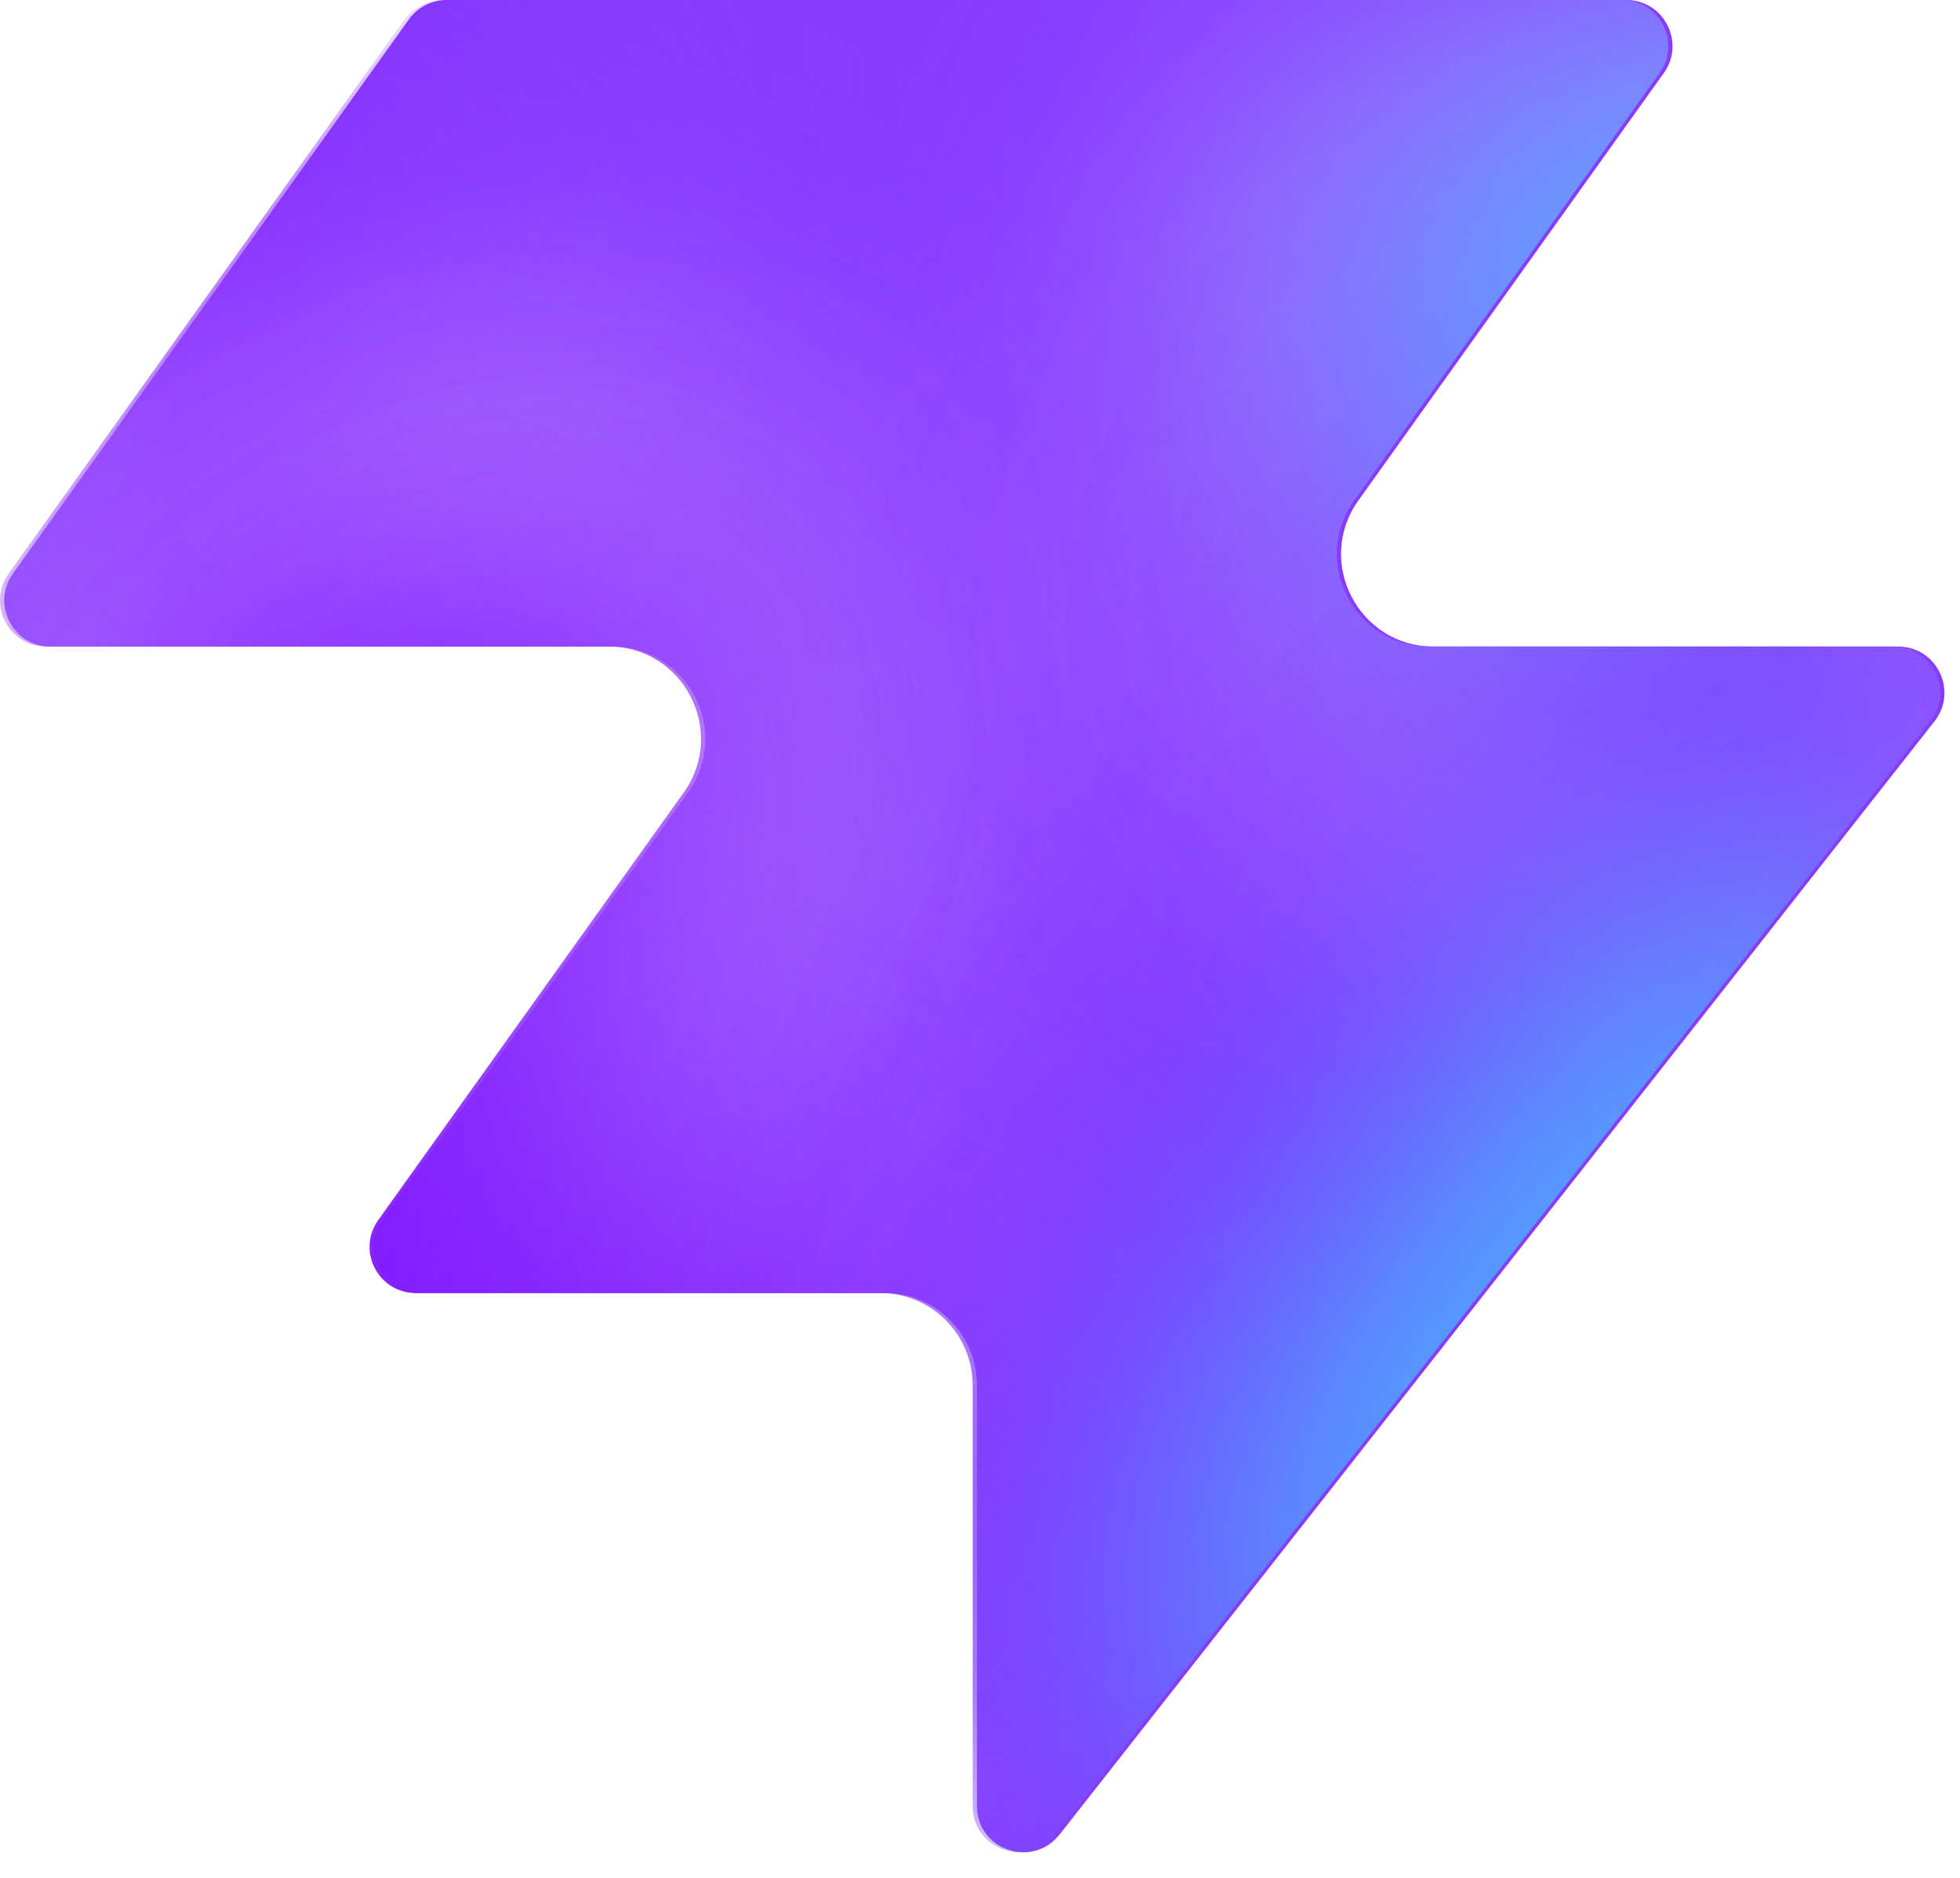
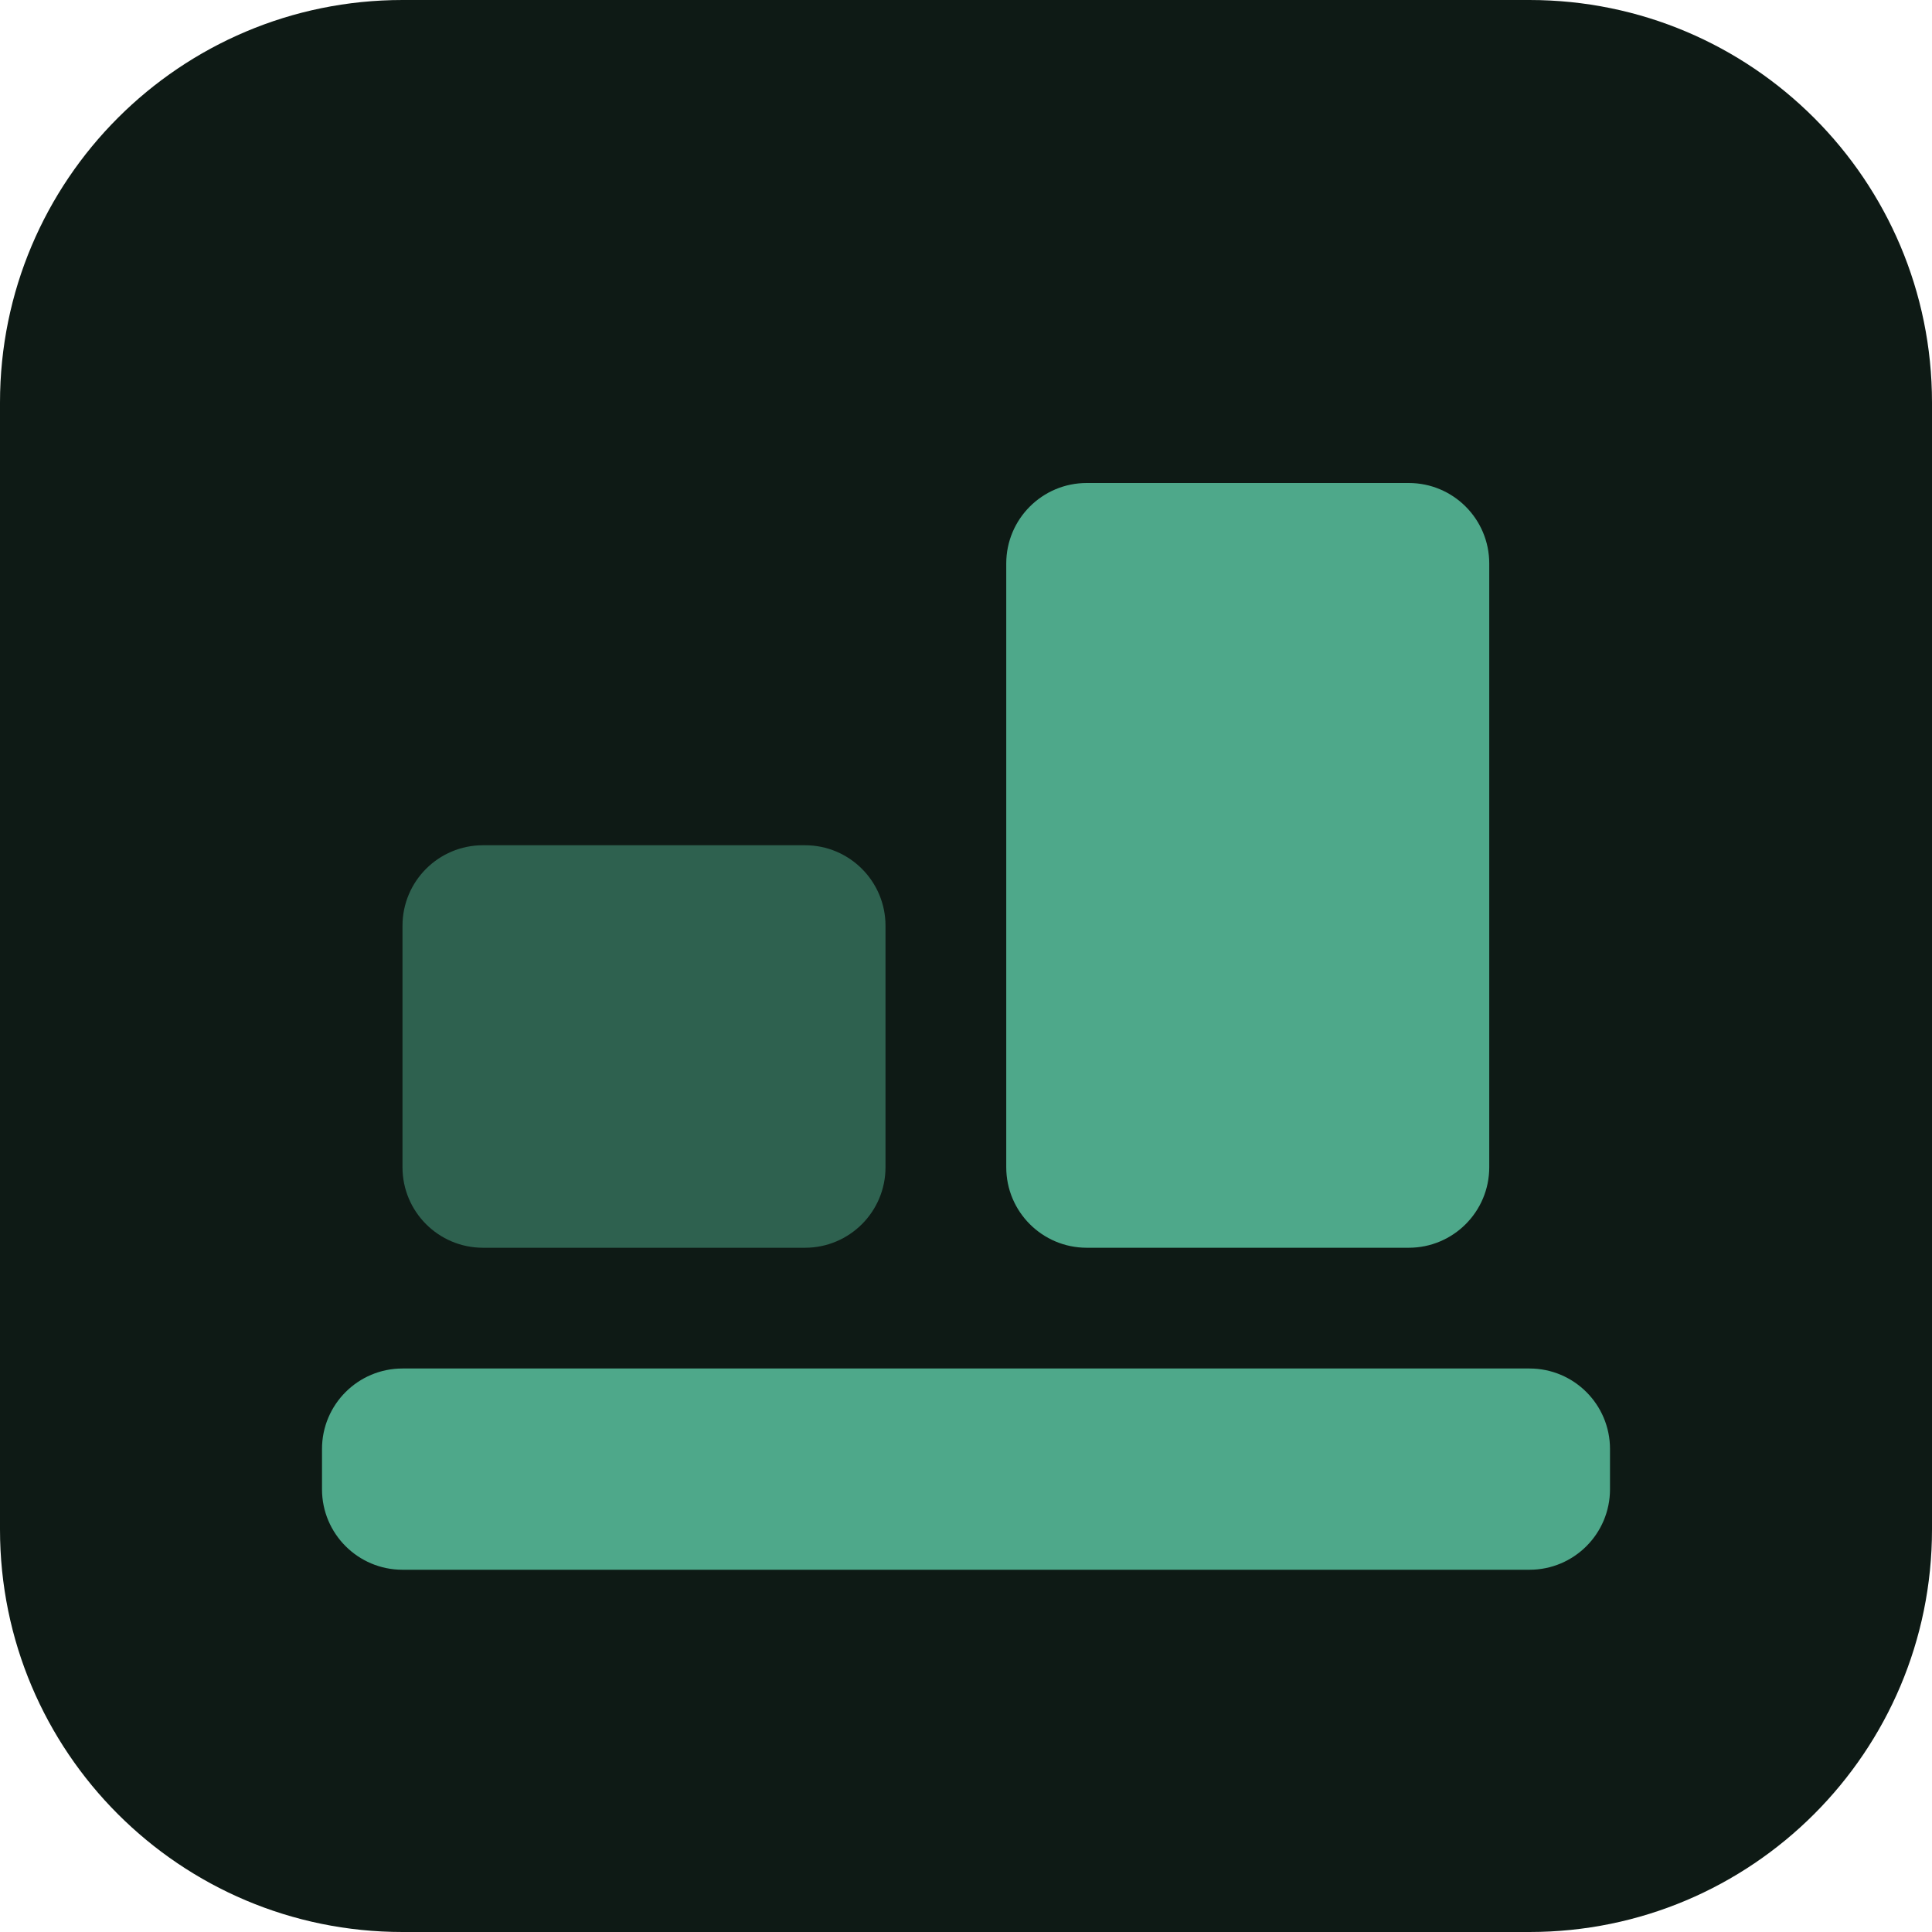
- <svg xmlns="http://www.w3.org/2000/svg" width="48" height="46" fill="none" viewBox="0 0 48 46">
-   <path fill="#863bff" d="M25.946 44.938c-.664.845-2.021.375-2.021-.698V33.937a2.26 2.26 0 0 0-2.262-2.262H10.287c-.92 0-1.456-1.04-.92-1.788l7.48-10.471c1.07-1.497 0-3.578-1.842-3.578H1.237c-.92 0-1.456-1.04-.92-1.788L10.013.474c.214-.297.556-.474.92-.474h28.894c.92 0 1.456 1.04.92 1.788l-7.48 10.471c-1.07 1.498 0 3.579 1.842 3.579h11.377c.943 0 1.473 1.088.89 1.83L25.947 44.94z" style="fill:#863bff;fill:color(display-p3 .525 .23 1);fill-opacity:1" />
-   <mask id="a" width="48" height="46" x="0" y="0" maskUnits="userSpaceOnUse" style="mask-type:alpha">
-     <path fill="#000" d="M25.842 44.938c-.664.844-2.021.375-2.021-.698V33.937a2.26 2.26 0 0 0-2.262-2.262H10.183c-.92 0-1.456-1.04-.92-1.788l7.48-10.471c1.07-1.498 0-3.579-1.842-3.579H1.133c-.92 0-1.456-1.04-.92-1.787L9.91.473c.214-.297.556-.474.92-.474h28.894c.92 0 1.456 1.04.92 1.788l-7.48 10.471c-1.07 1.498 0 3.578 1.842 3.578h11.377c.943 0 1.473 1.088.89 1.832L25.843 44.94z" style="fill:#000;fill-opacity:1" />
-   </mask>
-   <g mask="url(#a)">
-     <g filter="url(#b)">
-       <ellipse cx="5.508" cy="14.704" fill="#ede6ff" rx="5.508" ry="14.704" style="fill:#ede6ff;fill:color(display-p3 .927 .903 1);fill-opacity:1" transform="matrix(.00324 1 1 -.00324 -4.47 31.516)" />
-     </g>
-     <g filter="url(#c)">
-       <ellipse cx="10.399" cy="29.851" fill="#ede6ff" rx="10.399" ry="29.851" style="fill:#ede6ff;fill:color(display-p3 .927 .903 1);fill-opacity:1" transform="matrix(.00324 1 1 -.00324 -39.328 7.883)" />
-     </g>
-     <g filter="url(#d)">
-       <ellipse cx="5.508" cy="30.487" fill="#7e14ff" rx="5.508" ry="30.487" style="fill:#7e14ff;fill:color(display-p3 .492 .077 1);fill-opacity:1" transform="rotate(89.814 -25.913 -14.639)scale(1 -1)" />
-     </g>
-     <g filter="url(#e)">
-       <ellipse cx="5.508" cy="30.599" fill="#7e14ff" rx="5.508" ry="30.599" style="fill:#7e14ff;fill:color(display-p3 .492 .077 1);fill-opacity:1" transform="rotate(89.814 -32.644 -3.334)scale(1 -1)" />
-     </g>
-     <g filter="url(#f)">
-       <ellipse cx="5.508" cy="30.599" fill="#7e14ff" rx="5.508" ry="30.599" style="fill:#7e14ff;fill:color(display-p3 .492 .077 1);fill-opacity:1" transform="matrix(.00324 1 1 -.00324 -34.34 30.47)" />
-     </g>
-     <g filter="url(#g)">
-       <ellipse cx="14.072" cy="22.078" fill="#ede6ff" rx="14.072" ry="22.078" style="fill:#ede6ff;fill:color(display-p3 .927 .903 1);fill-opacity:1" transform="rotate(93.35 24.506 48.493)scale(-1 1)" />
-     </g>
-     <g filter="url(#h)">
-       <ellipse cx="3.47" cy="21.501" fill="#7e14ff" rx="3.47" ry="21.501" style="fill:#7e14ff;fill:color(display-p3 .492 .077 1);fill-opacity:1" transform="rotate(89.009 28.708 47.59)scale(-1 1)" />
-     </g>
-     <g filter="url(#i)">
-       <ellipse cx="3.47" cy="21.501" fill="#7e14ff" rx="3.47" ry="21.501" style="fill:#7e14ff;fill:color(display-p3 .492 .077 1);fill-opacity:1" transform="rotate(89.009 28.708 47.59)scale(-1 1)" />
-     </g>
-     <g filter="url(#j)">
-       <ellipse cx=".387" cy="8.972" fill="#7e14ff" rx="4.407" ry="29.108" style="fill:#7e14ff;fill:color(display-p3 .492 .077 1);fill-opacity:1" transform="rotate(39.51 .387 8.972)" />
-     </g>
-     <g filter="url(#k)">
-       <ellipse cx="47.523" cy="-6.092" fill="#7e14ff" rx="4.407" ry="29.108" style="fill:#7e14ff;fill:color(display-p3 .492 .077 1);fill-opacity:1" transform="rotate(37.892 47.523 -6.092)" />
-     </g>
-     <g filter="url(#l)">
-       <ellipse cx="41.412" cy="6.333" fill="#47bfff" rx="5.971" ry="9.665" style="fill:#47bfff;fill:color(display-p3 .28 .748 1);fill-opacity:1" transform="rotate(37.892 41.412 6.333)" />
-     </g>
-     <g filter="url(#m)">
-       <ellipse cx="-1.879" cy="38.332" fill="#7e14ff" rx="4.407" ry="29.108" style="fill:#7e14ff;fill:color(display-p3 .492 .077 1);fill-opacity:1" transform="rotate(37.892 -1.88 38.332)" />
-     </g>
-     <g filter="url(#n)">
-       <ellipse cx="-1.879" cy="38.332" fill="#7e14ff" rx="4.407" ry="29.108" style="fill:#7e14ff;fill:color(display-p3 .492 .077 1);fill-opacity:1" transform="rotate(37.892 -1.88 38.332)" />
-     </g>
-     <g filter="url(#o)">
-       <ellipse cx="35.651" cy="29.907" fill="#7e14ff" rx="4.407" ry="29.108" style="fill:#7e14ff;fill:color(display-p3 .492 .077 1);fill-opacity:1" transform="rotate(37.892 35.651 29.907)" />
-     </g>
-     <g filter="url(#p)">
-       <ellipse cx="38.418" cy="32.4" fill="#47bfff" rx="5.971" ry="15.297" style="fill:#47bfff;fill:color(display-p3 .28 .748 1);fill-opacity:1" transform="rotate(37.892 38.418 32.4)" />
-     </g>
-   </g>
-   <defs>
-     <filter id="b" width="60.045" height="41.654" x="-19.77" y="16.149" color-interpolation-filters="sRGB" filterUnits="userSpaceOnUse">
-       <feFlood flood-opacity="0" result="BackgroundImageFix" />
-       <feBlend in="SourceGraphic" in2="BackgroundImageFix" result="shape" />
-       <feGaussianBlur result="effect1_foregroundBlur_2002_17158" stdDeviation="7.659" />
-     </filter>
-     <filter id="c" width="90.34" height="51.437" x="-54.613" y="-7.533" color-interpolation-filters="sRGB" filterUnits="userSpaceOnUse">
-       <feFlood flood-opacity="0" result="BackgroundImageFix" />
-       <feBlend in="SourceGraphic" in2="BackgroundImageFix" result="shape" />
-       <feGaussianBlur result="effect1_foregroundBlur_2002_17158" stdDeviation="7.659" />
-     </filter>
-     <filter id="d" width="79.355" height="29.4" x="-49.64" y="2.03" color-interpolation-filters="sRGB" filterUnits="userSpaceOnUse">
-       <feFlood flood-opacity="0" result="BackgroundImageFix" />
-       <feBlend in="SourceGraphic" in2="BackgroundImageFix" result="shape" />
-       <feGaussianBlur result="effect1_foregroundBlur_2002_17158" stdDeviation="4.596" />
-     </filter>
-     <filter id="e" width="79.579" height="29.4" x="-45.045" y="20.029" color-interpolation-filters="sRGB" filterUnits="userSpaceOnUse">
-       <feFlood flood-opacity="0" result="BackgroundImageFix" />
-       <feBlend in="SourceGraphic" in2="BackgroundImageFix" result="shape" />
-       <feGaussianBlur result="effect1_foregroundBlur_2002_17158" stdDeviation="4.596" />
-     </filter>
-     <filter id="f" width="79.579" height="29.4" x="-43.513" y="21.178" color-interpolation-filters="sRGB" filterUnits="userSpaceOnUse">
-       <feFlood flood-opacity="0" result="BackgroundImageFix" />
-       <feBlend in="SourceGraphic" in2="BackgroundImageFix" result="shape" />
-       <feGaussianBlur result="effect1_foregroundBlur_2002_17158" stdDeviation="4.596" />
-     </filter>
-     <filter id="g" width="74.749" height="58.852" x="15.756" y="-17.901" color-interpolation-filters="sRGB" filterUnits="userSpaceOnUse">
-       <feFlood flood-opacity="0" result="BackgroundImageFix" />
-       <feBlend in="SourceGraphic" in2="BackgroundImageFix" result="shape" />
-       <feGaussianBlur result="effect1_foregroundBlur_2002_17158" stdDeviation="7.659" />
-     </filter>
-     <filter id="h" width="61.377" height="25.362" x="23.548" y="2.284" color-interpolation-filters="sRGB" filterUnits="userSpaceOnUse">
-       <feFlood flood-opacity="0" result="BackgroundImageFix" />
-       <feBlend in="SourceGraphic" in2="BackgroundImageFix" result="shape" />
-       <feGaussianBlur result="effect1_foregroundBlur_2002_17158" stdDeviation="4.596" />
-     </filter>
-     <filter id="i" width="61.377" height="25.362" x="23.548" y="2.284" color-interpolation-filters="sRGB" filterUnits="userSpaceOnUse">
-       <feFlood flood-opacity="0" result="BackgroundImageFix" />
-       <feBlend in="SourceGraphic" in2="BackgroundImageFix" result="shape" />
-       <feGaussianBlur result="effect1_foregroundBlur_2002_17158" stdDeviation="4.596" />
-     </filter>
-     <filter id="j" width="56.045" height="63.649" x="-27.636" y="-22.853" color-interpolation-filters="sRGB" filterUnits="userSpaceOnUse">
-       <feFlood flood-opacity="0" result="BackgroundImageFix" />
-       <feBlend in="SourceGraphic" in2="BackgroundImageFix" result="shape" />
-       <feGaussianBlur result="effect1_foregroundBlur_2002_17158" stdDeviation="4.596" />
-     </filter>
-     <filter id="k" width="54.814" height="64.646" x="20.116" y="-38.415" color-interpolation-filters="sRGB" filterUnits="userSpaceOnUse">
-       <feFlood flood-opacity="0" result="BackgroundImageFix" />
-       <feBlend in="SourceGraphic" in2="BackgroundImageFix" result="shape" />
-       <feGaussianBlur result="effect1_foregroundBlur_2002_17158" stdDeviation="4.596" />
-     </filter>
-     <filter id="l" width="33.541" height="35.313" x="24.641" y="-11.323" color-interpolation-filters="sRGB" filterUnits="userSpaceOnUse">
-       <feFlood flood-opacity="0" result="BackgroundImageFix" />
-       <feBlend in="SourceGraphic" in2="BackgroundImageFix" result="shape" />
-       <feGaussianBlur result="effect1_foregroundBlur_2002_17158" stdDeviation="4.596" />
-     </filter>
-     <filter id="m" width="54.814" height="64.646" x="-29.286" y="6.009" color-interpolation-filters="sRGB" filterUnits="userSpaceOnUse">
-       <feFlood flood-opacity="0" result="BackgroundImageFix" />
-       <feBlend in="SourceGraphic" in2="BackgroundImageFix" result="shape" />
-       <feGaussianBlur result="effect1_foregroundBlur_2002_17158" stdDeviation="4.596" />
-     </filter>
-     <filter id="n" width="54.814" height="64.646" x="-29.286" y="6.009" color-interpolation-filters="sRGB" filterUnits="userSpaceOnUse">
-       <feFlood flood-opacity="0" result="BackgroundImageFix" />
-       <feBlend in="SourceGraphic" in2="BackgroundImageFix" result="shape" />
-       <feGaussianBlur result="effect1_foregroundBlur_2002_17158" stdDeviation="4.596" />
-     </filter>
-     <filter id="o" width="54.814" height="64.646" x="8.244" y="-2.416" color-interpolation-filters="sRGB" filterUnits="userSpaceOnUse">
-       <feFlood flood-opacity="0" result="BackgroundImageFix" />
-       <feBlend in="SourceGraphic" in2="BackgroundImageFix" result="shape" />
-       <feGaussianBlur result="effect1_foregroundBlur_2002_17158" stdDeviation="4.596" />
-     </filter>
-     <filter id="p" width="39.409" height="43.623" x="18.713" y="10.588" color-interpolation-filters="sRGB" filterUnits="userSpaceOnUse">
-       <feFlood flood-opacity="0" result="BackgroundImageFix" />
-       <feBlend in="SourceGraphic" in2="BackgroundImageFix" result="shape" />
-       <feGaussianBlur result="effect1_foregroundBlur_2002_17158" stdDeviation="4.596" />
-     </filter>
-   </defs>
+ <svg xmlns="http://www.w3.org/2000/svg" viewBox="0 0 24 24">
+   <rect width="24" height="24" rx="5" fill="#0E1A15" />
+   <rect x="4" y="17" width="16" height="2.5" rx="1" fill="#4EA88A" />
+   <rect x="5" y="10.5" width="6" height="5" rx="1" fill="#4EA88A" opacity="0.5" />
+   <rect x="12.5" y="6" width="6" height="9.5" rx="1" fill="#4EA88A" />
</svg>
